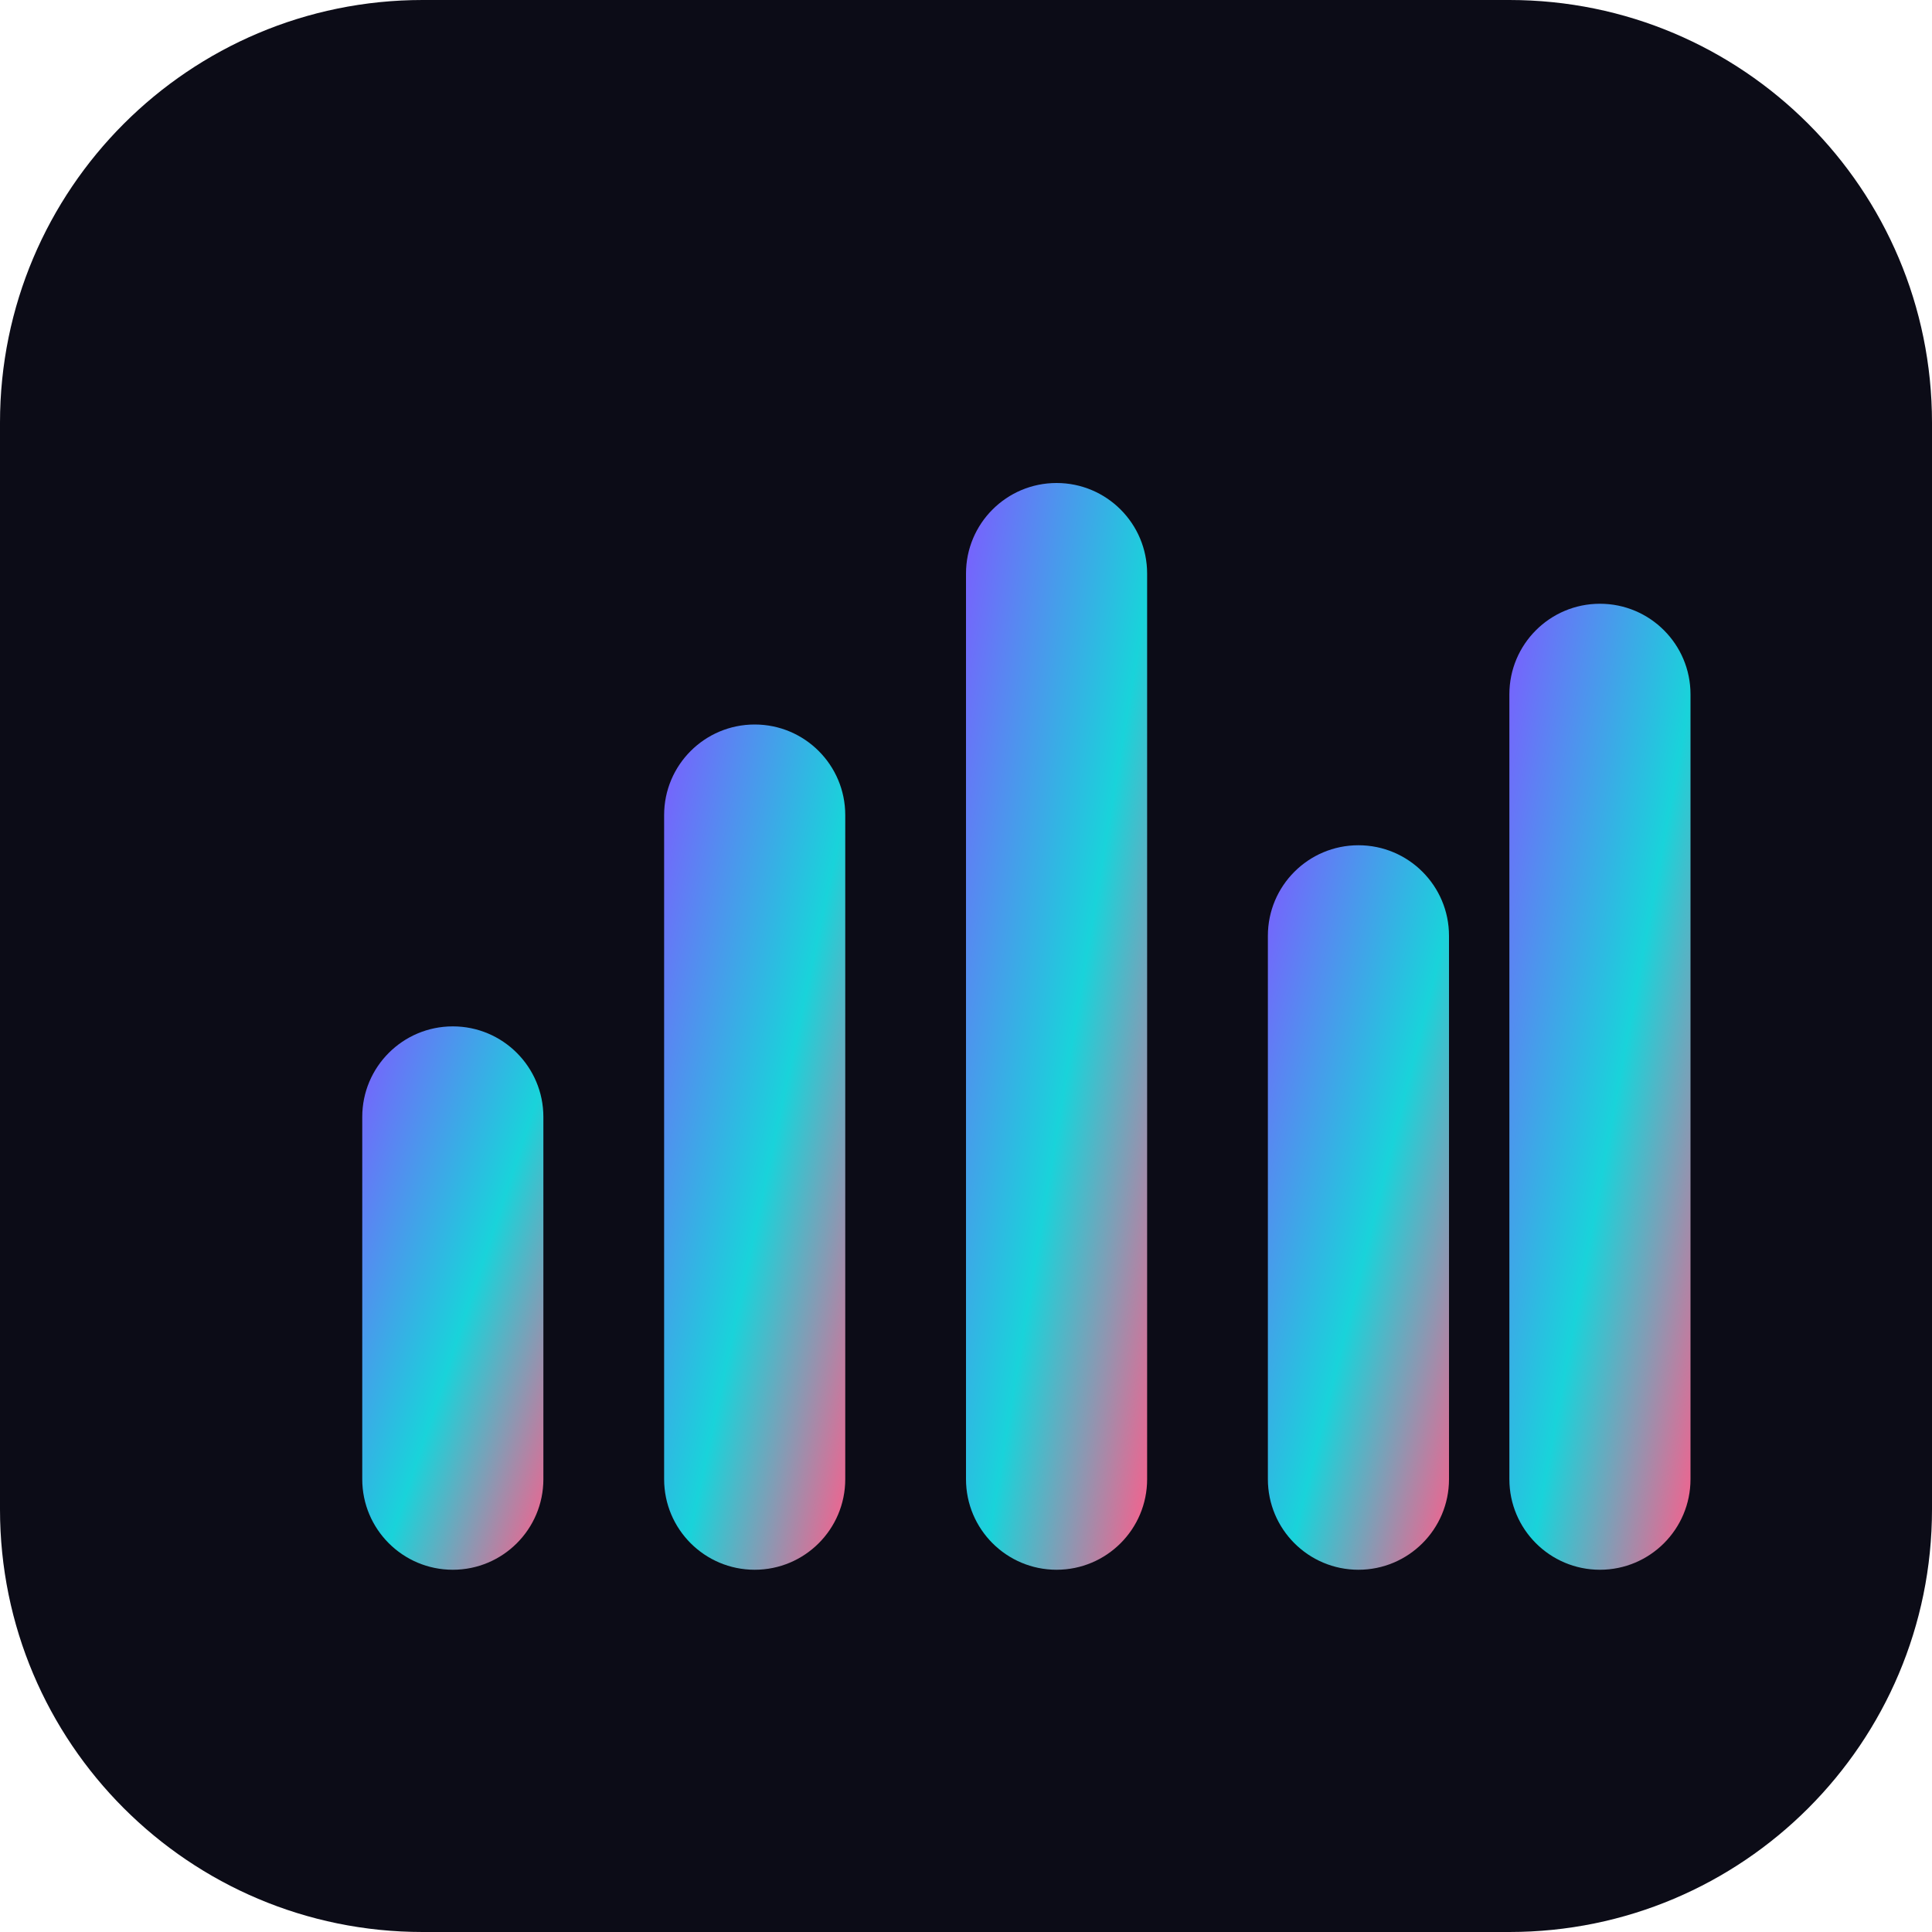
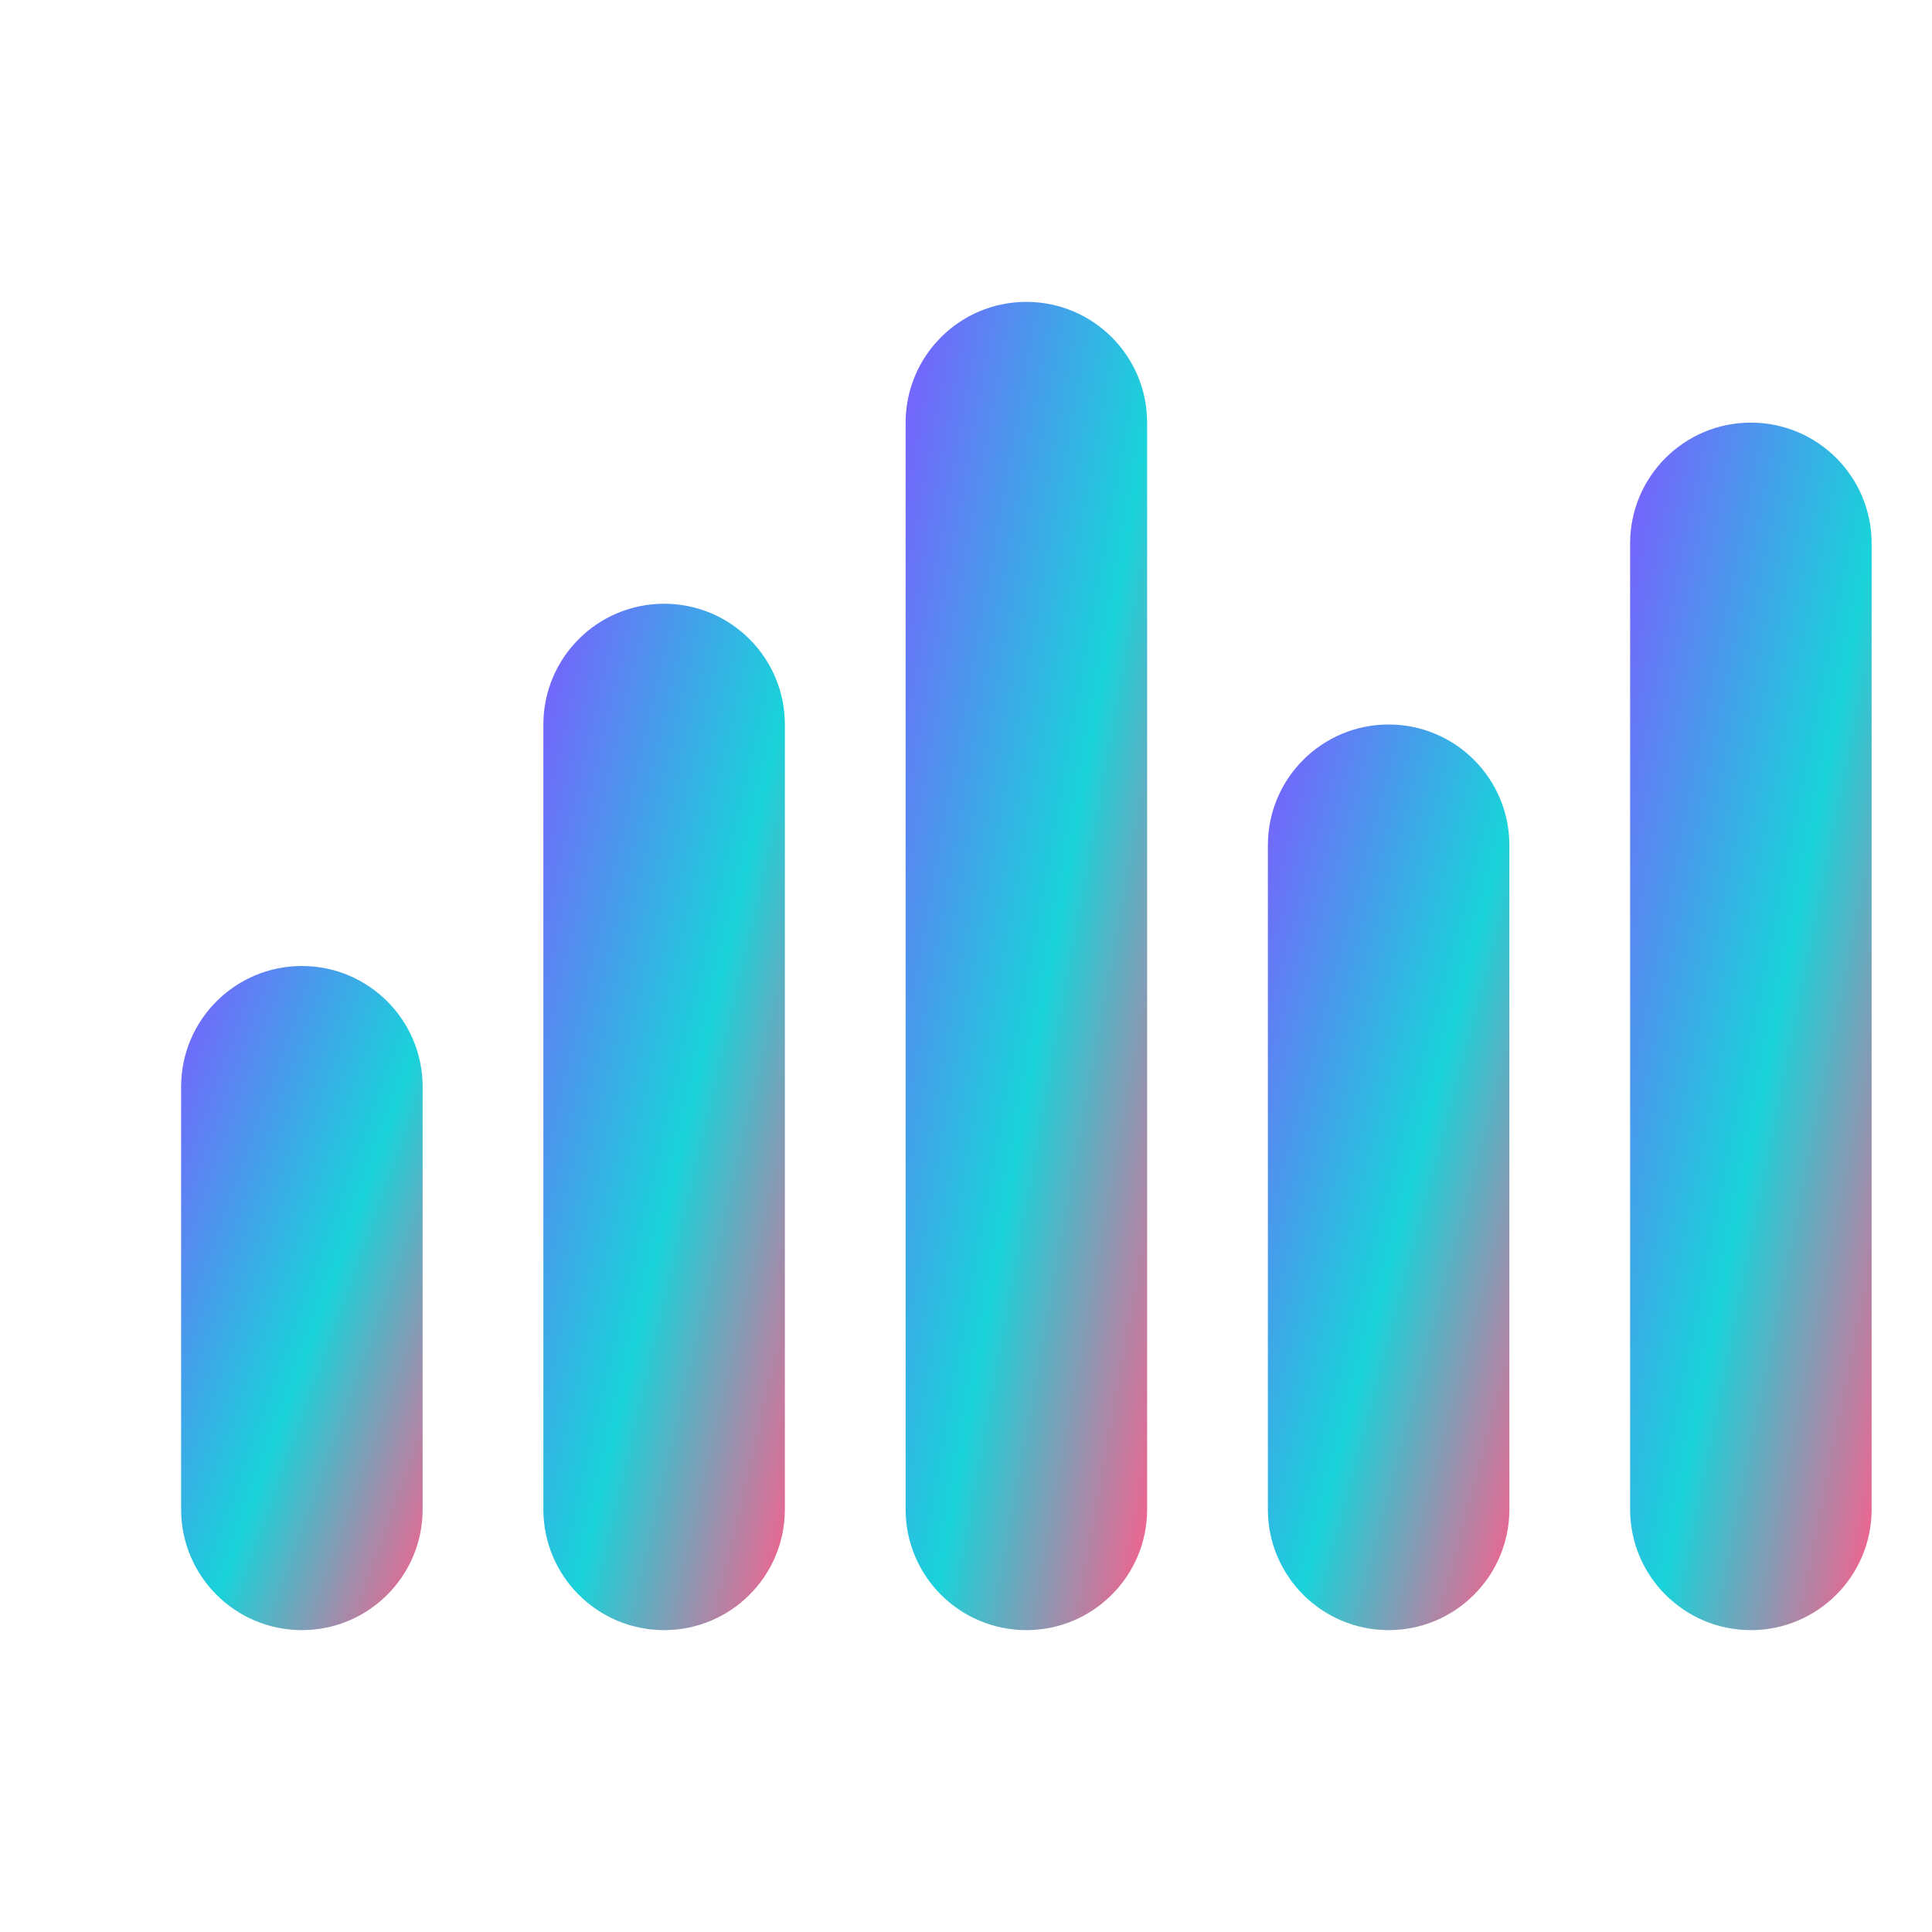
<svg xmlns="http://www.w3.org/2000/svg" viewBox="0 0 64 64" width="64" height="64">
  <defs>
    <linearGradient id="g" x1="0" y1="0" x2="1" y2="1">
      <stop offset="0%" stop-color="#7c5cff" />
      <stop offset="55%" stop-color="#19d3da" />
      <stop offset="120%" stop-color="#ff5c8a" />
    </linearGradient>
  </defs>
-   <rect width="64" height="64" rx="14" fill="#0c0c17" />
  <g fill="url(#g)">
-     <rect x="12" y="34" width="6" height="18" rx="3" />
-     <rect x="22" y="24" width="6" height="28" rx="3" />
-     <rect x="32" y="16" width="6" height="36" rx="3" />
-     <rect x="42" y="28" width="6" height="24" rx="3" />
-     <rect x="50" y="20" width="6" height="32" rx="3" />
+     <rect x="6" y="32" width="8" height="22" rx="4" />
+     <rect x="18" y="20" width="8" height="34" rx="4" />
+     <rect x="30" y="10" width="8" height="44" rx="4" />
+     <rect x="42" y="24" width="8" height="30" rx="4" />
+     <rect x="54" y="14" width="8" height="40" rx="4" />
  </g>
</svg>
